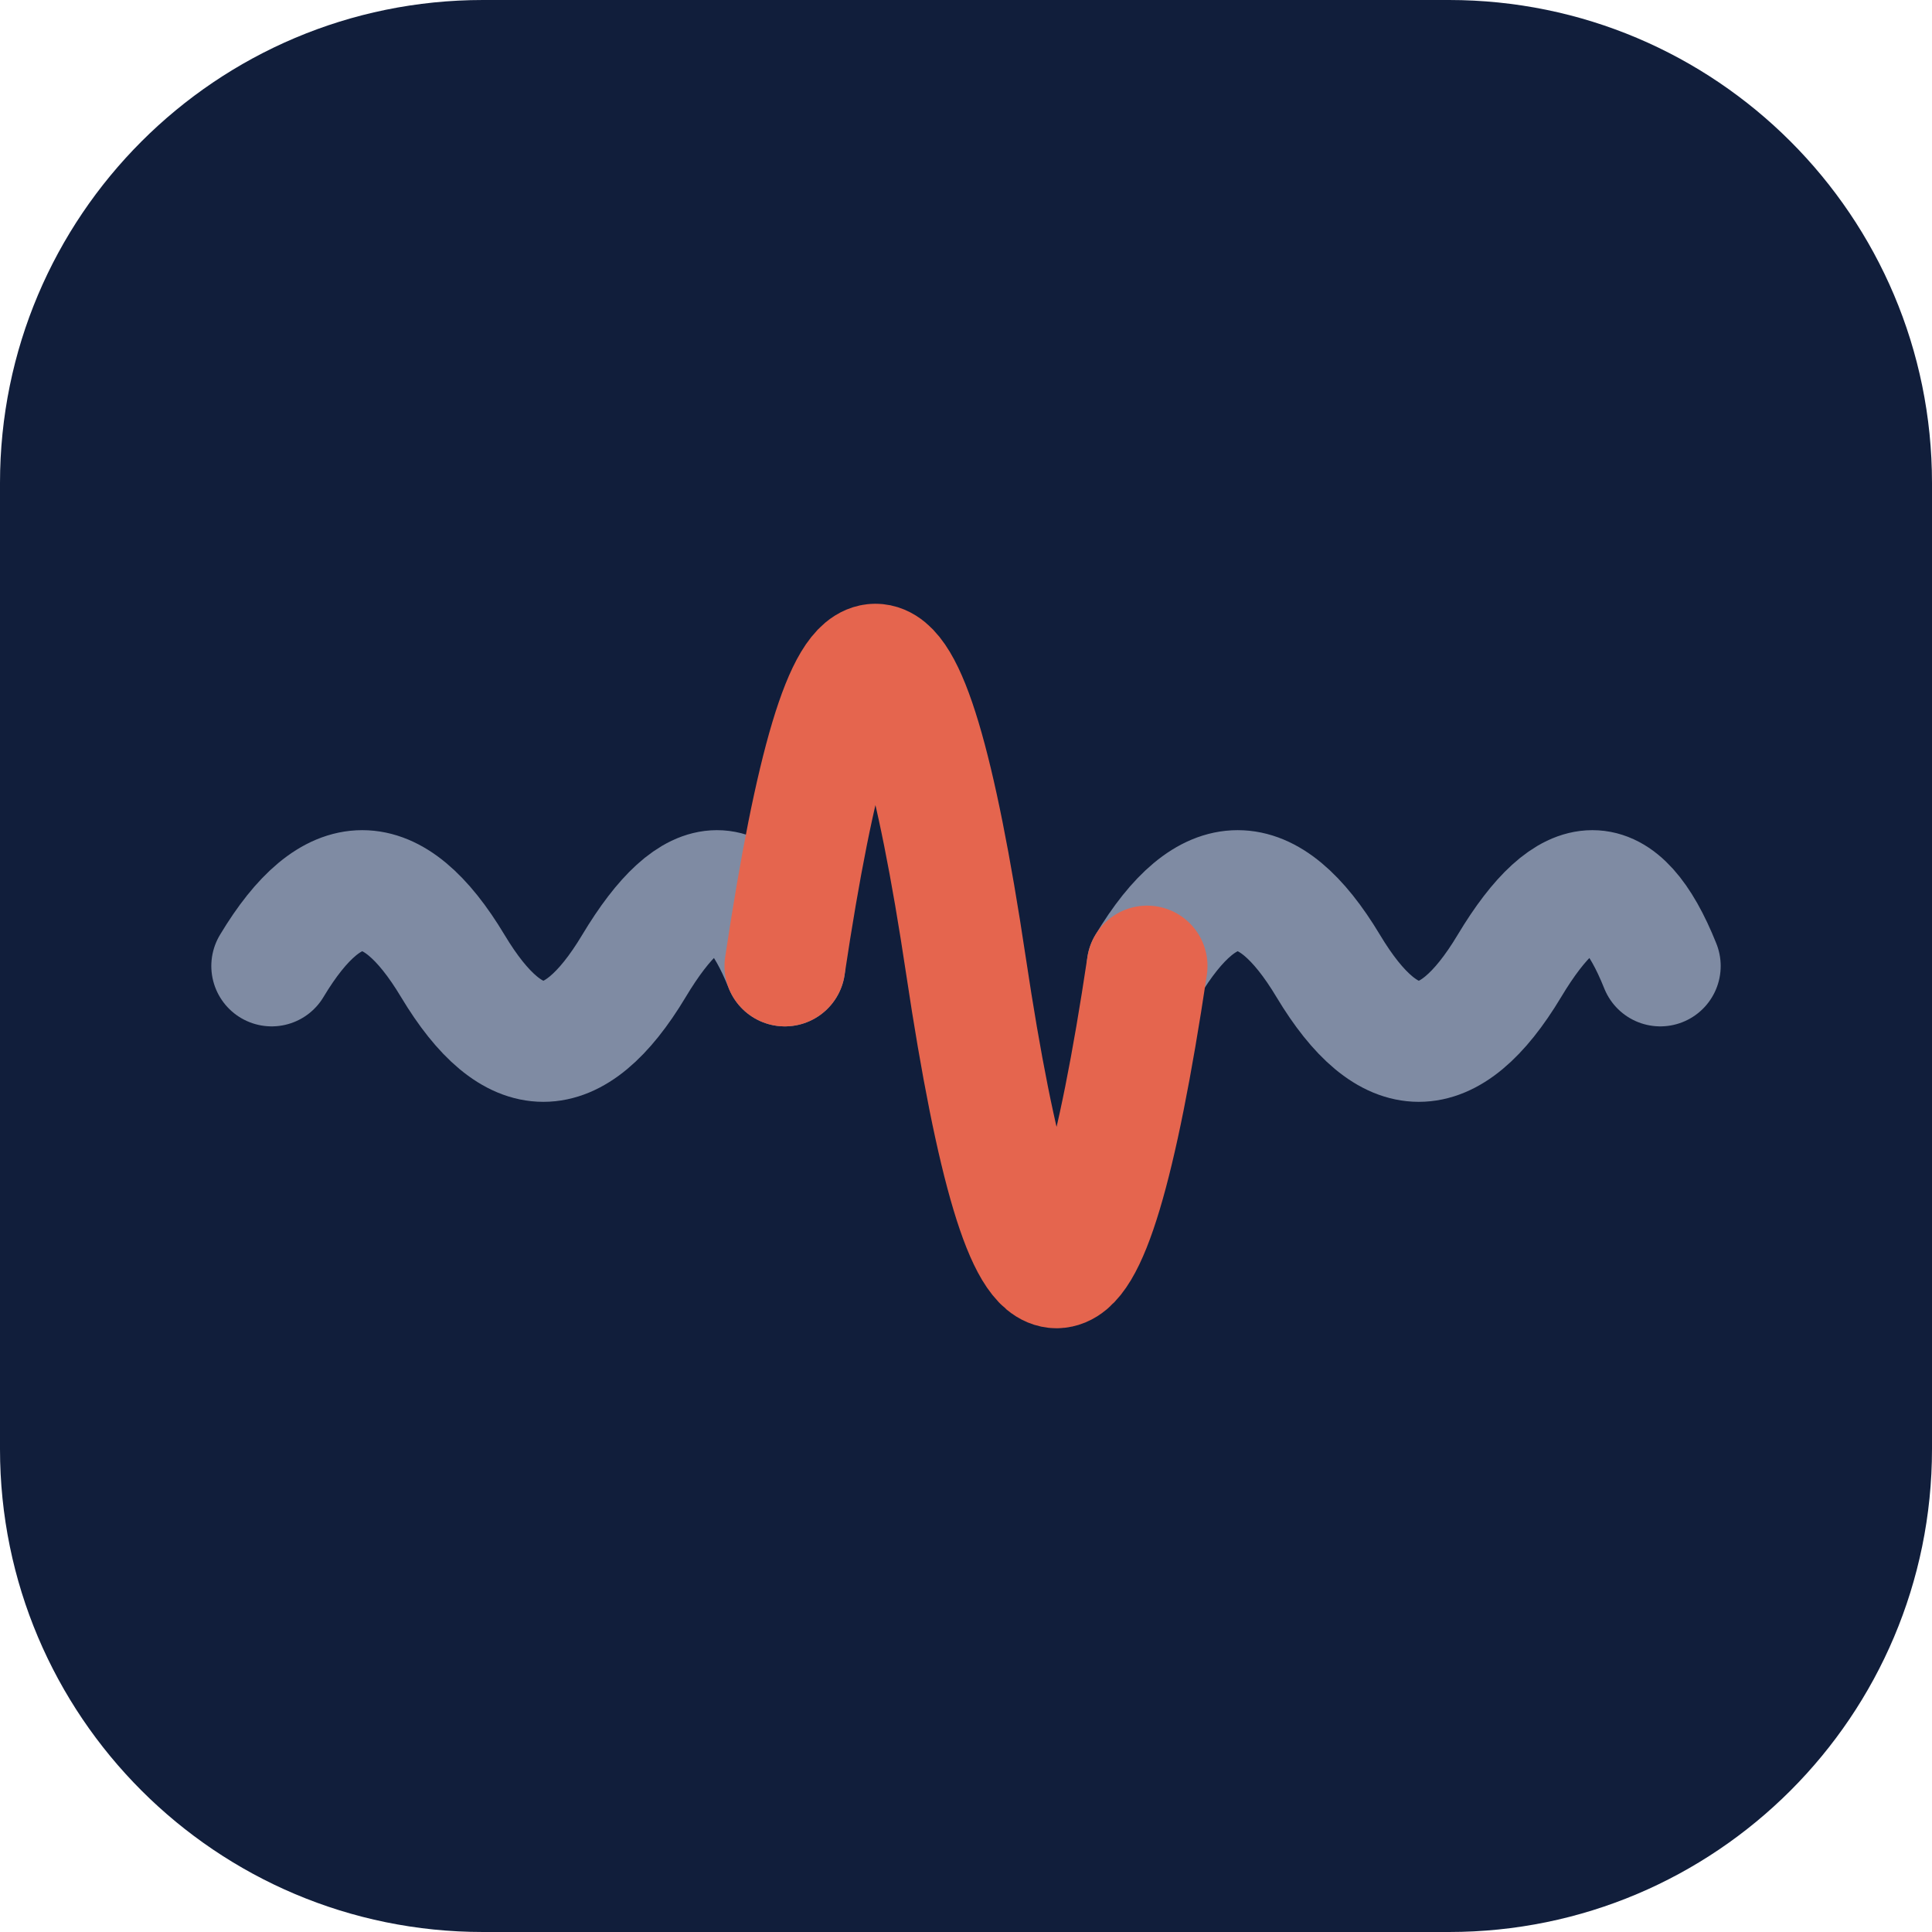
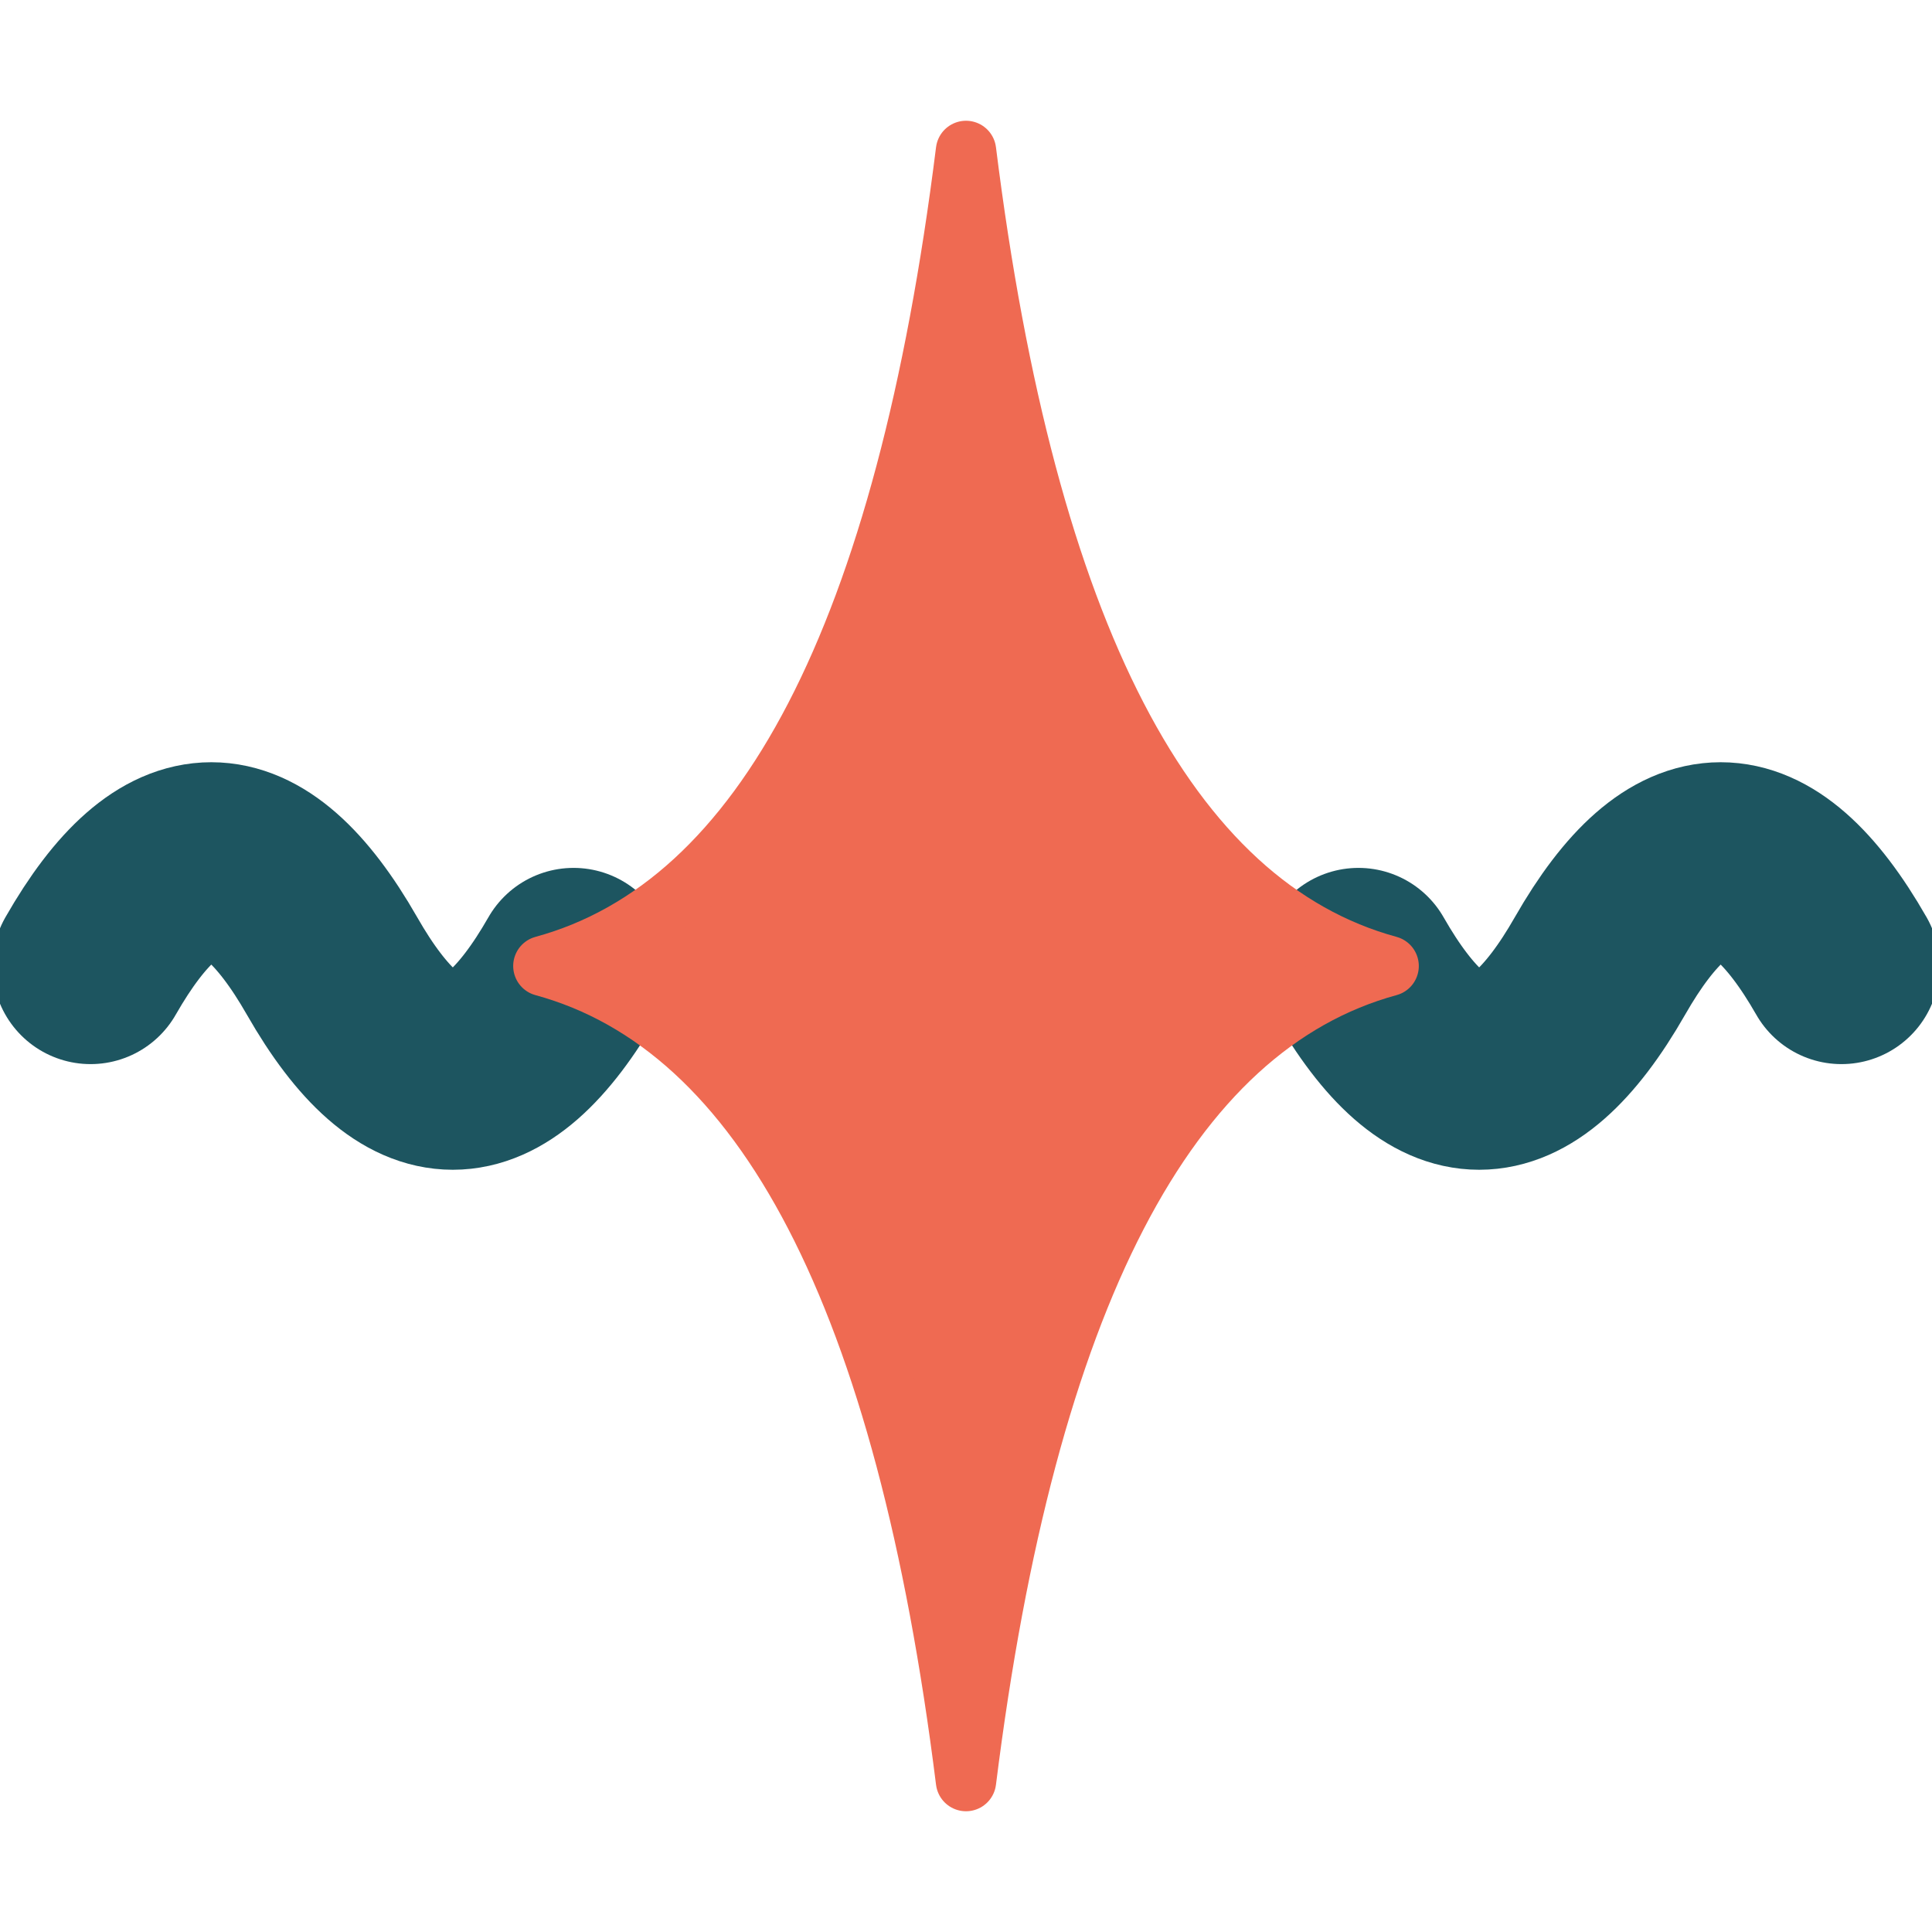
<svg xmlns="http://www.w3.org/2000/svg" viewBox="0 0 64 64">
-   <rect width="64" height="64" rx="16" fill="#111e3b" />
-   <g fill="none" stroke-width="4" stroke-linecap="round" stroke-linejoin="round">
-     <path d="M9 32Q12 27 15 32T21 32T26 32M38 32Q41 27 44 32T50 32T55 32" stroke="#7f8ba3" />
-     <path d="M26 32Q29 12 32 32T38 32" stroke="#e5654e" />
-   </g>
+   <path d="M3 32Q7 25 11 32T19 32M61 32Q57 25 53 32T45 32" fill="none" stroke="#1d5560" stroke-width="6.5" stroke-linecap="round" stroke-linejoin="round" />
+   <path d="M32 5Q35 29 46 32Q35 35 32 59Q29 35 18 32Q29 29 32 5Z" fill="#ef6a52" stroke="#ef6a52" stroke-width="2" stroke-linejoin="round" />
</svg>
